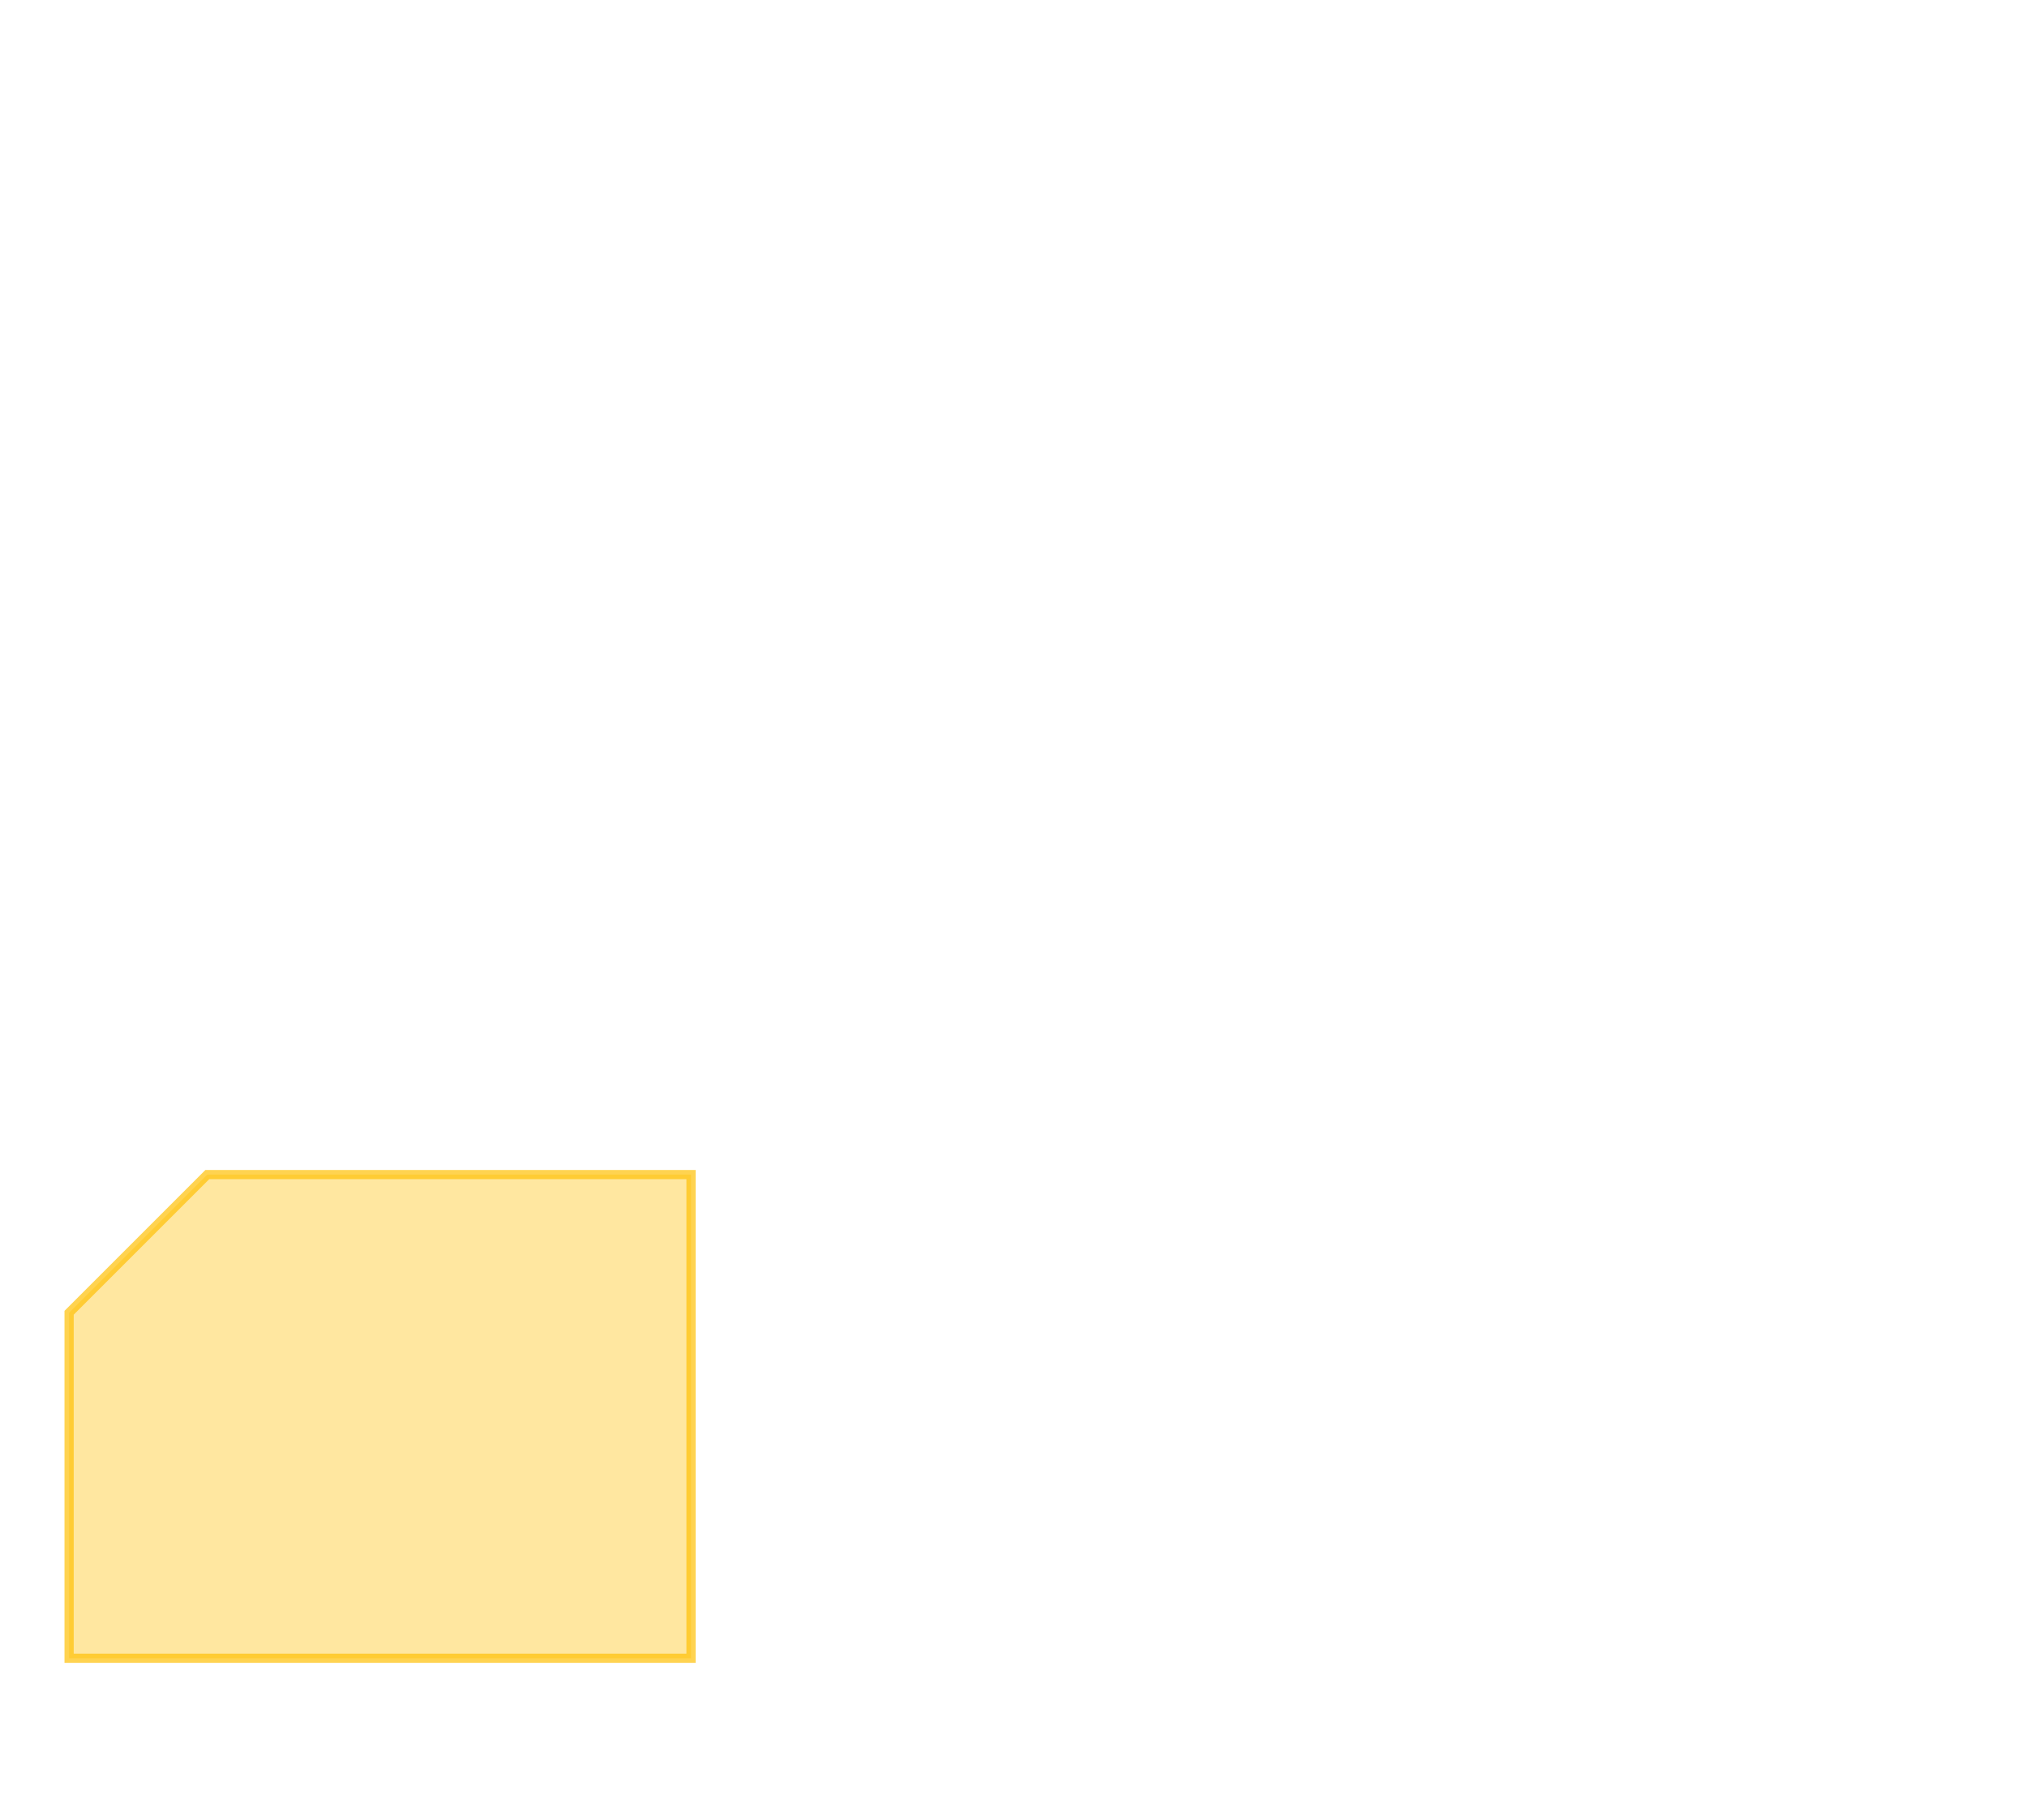
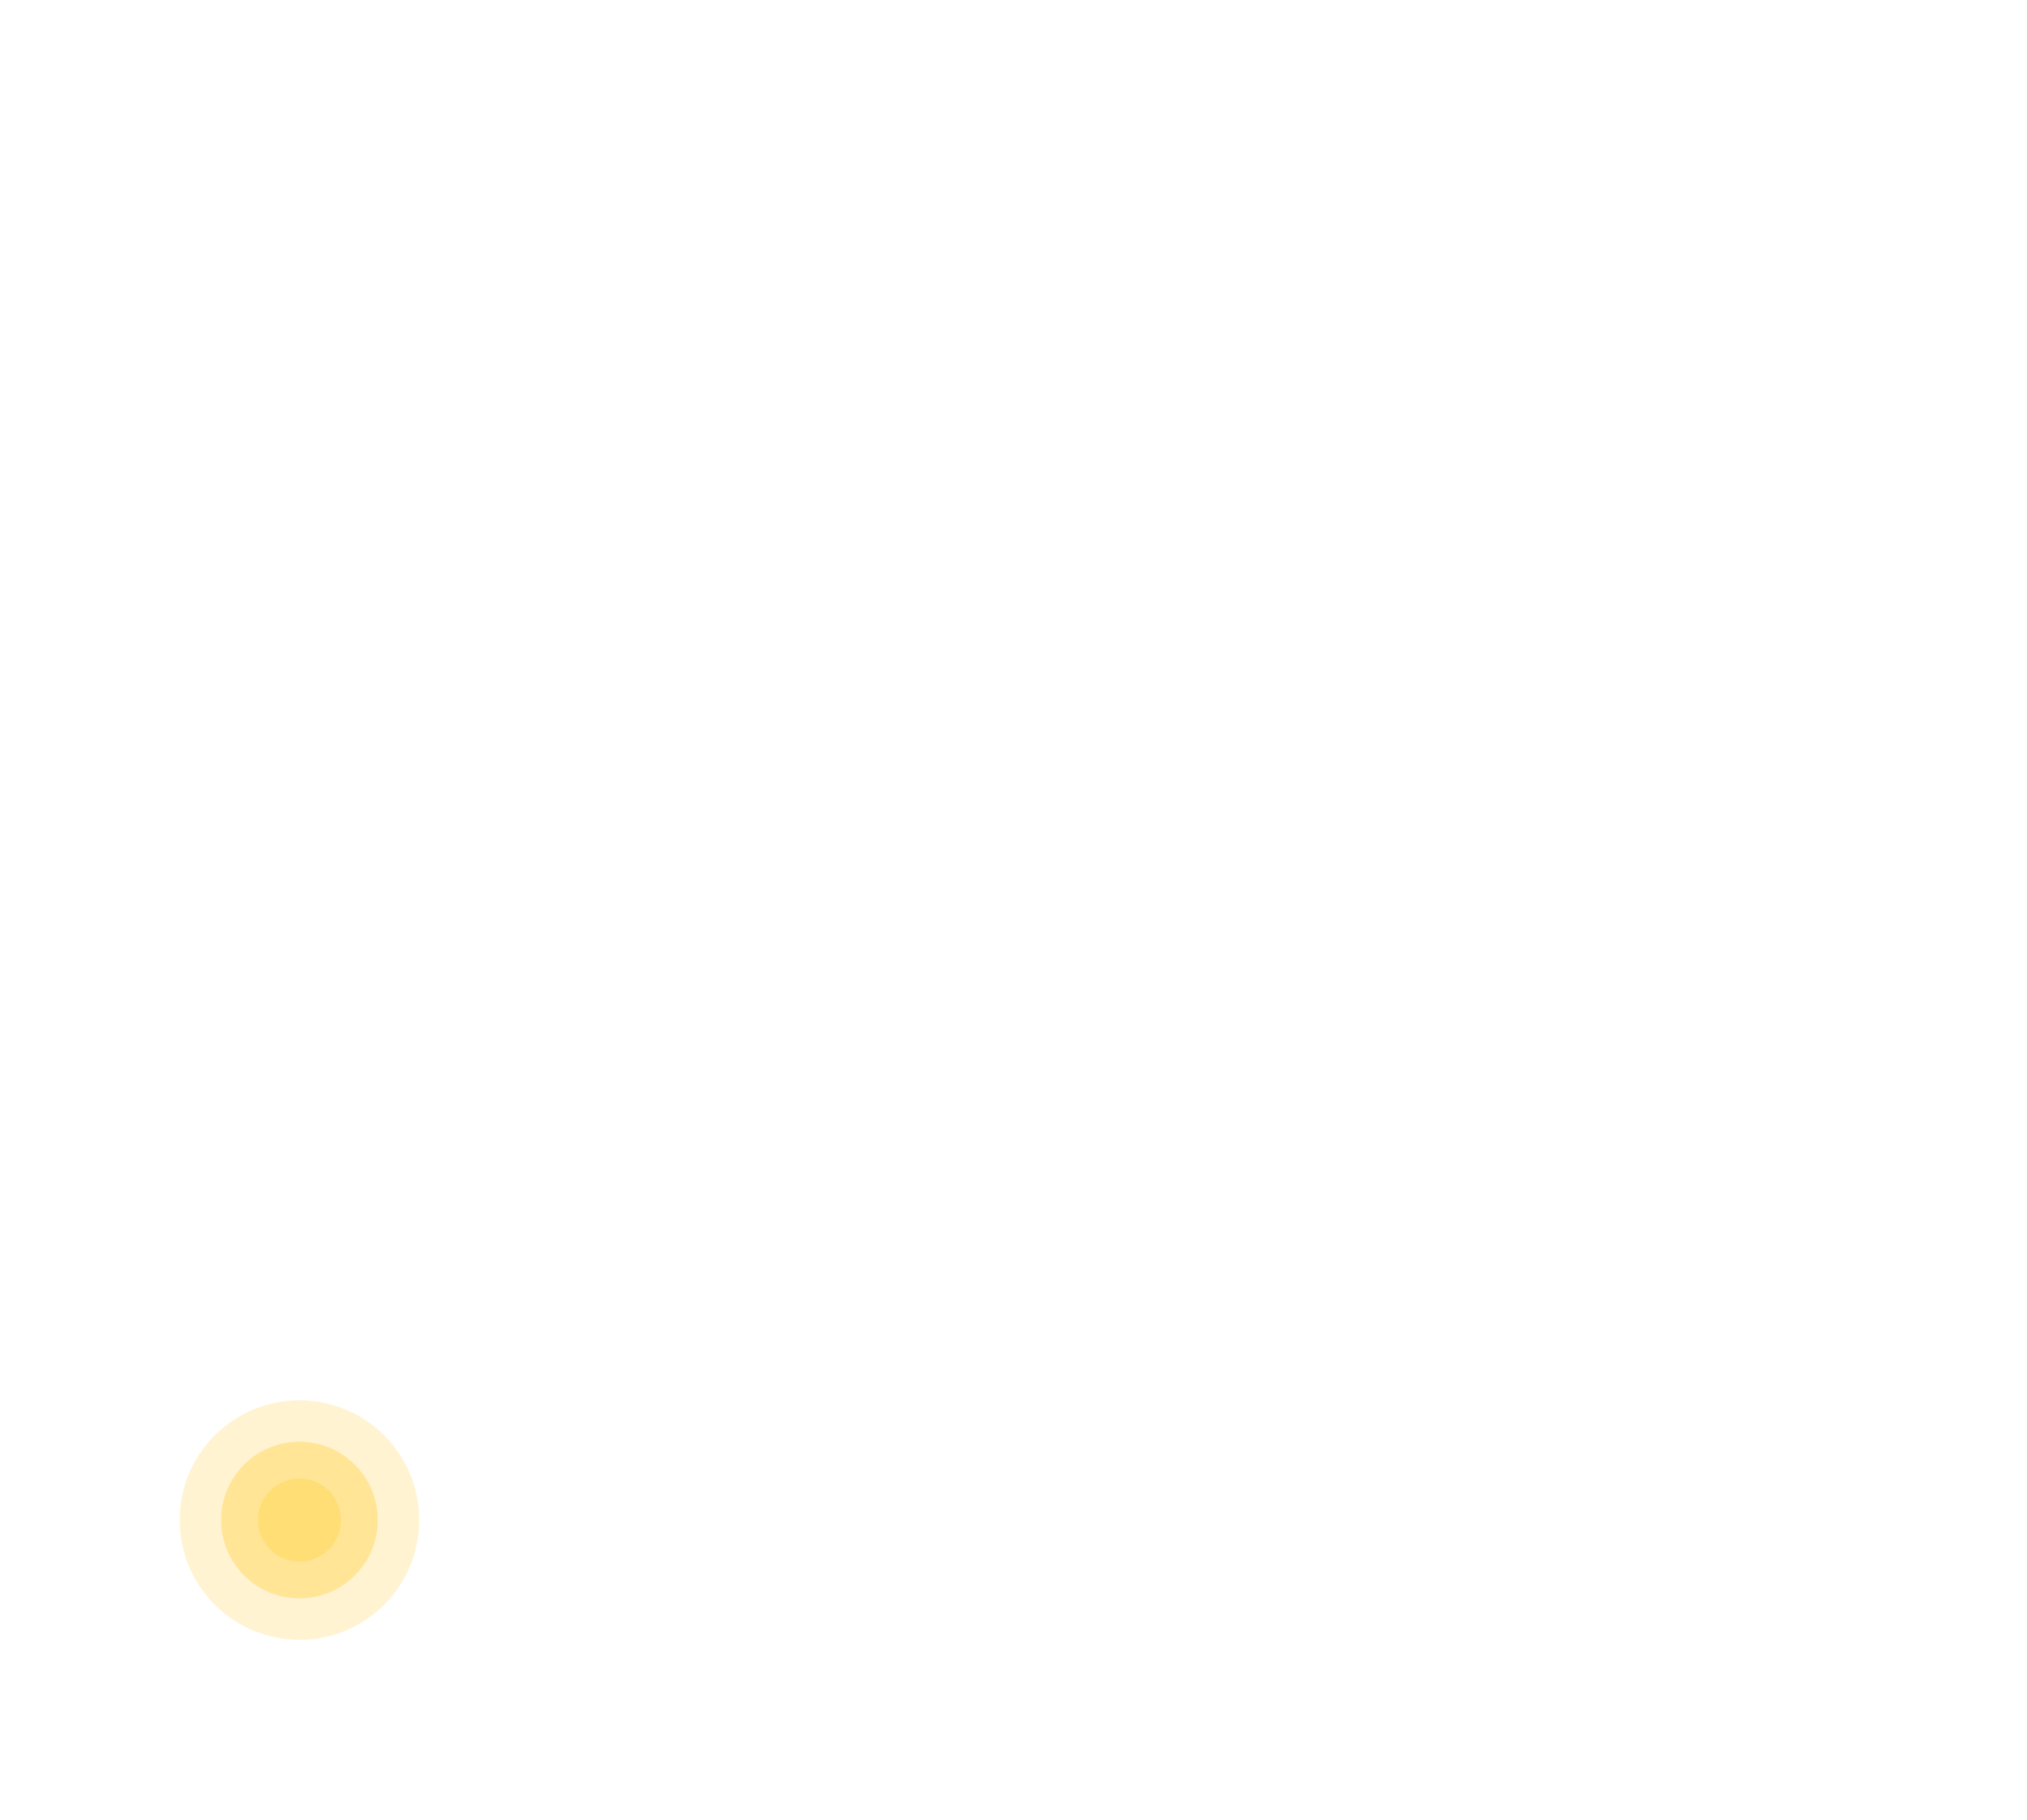
<svg xmlns="http://www.w3.org/2000/svg" viewBox="80 465 440 395">
-   <polygon points="125,720 230,720 230,825 95,825 95,750" fill="#ffc107" fill-opacity=".38" stroke="#ffc107" stroke-opacity=".7" stroke-width="2" />
+   <circle cx="145" cy="795" r="26" fill="#ffc107" fill-opacity=".18" />
+   <circle cx="145" cy="795" r="17" fill="#ffc107" fill-opacity=".3" />
+   <circle cx="145" cy="795" r="9" fill="#ffd54f" fill-opacity=".45" />
</svg>
